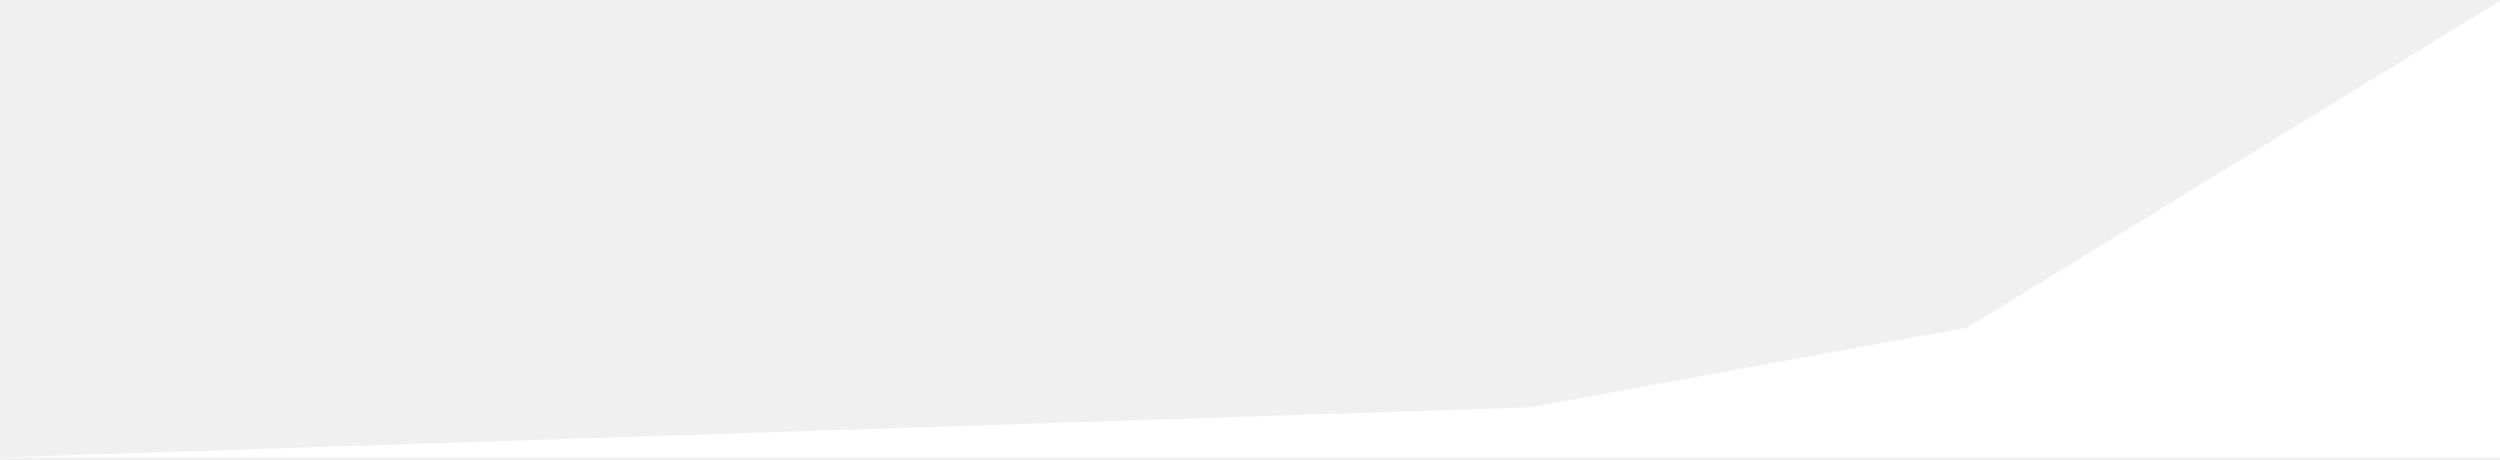
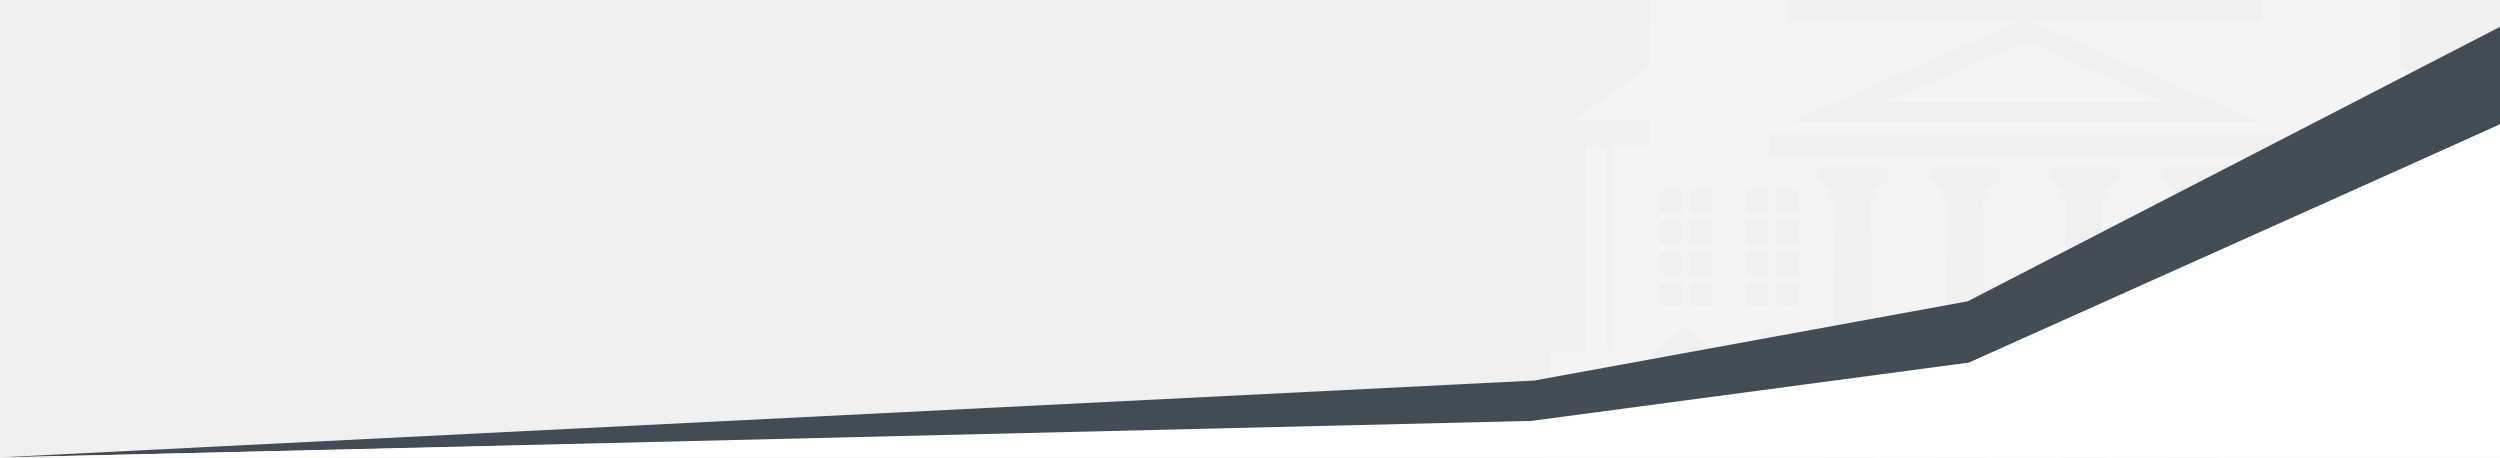
- <svg xmlns="http://www.w3.org/2000/svg" width="1022px" height="188px" viewBox="0 0 1022 188" version="1.1">
-   <defs />
-   <g id="Welcome" stroke="none" stroke-width="1" fill="none" fill-rule="evenodd">
-     <g id="Desktop" transform="translate(-2, -68)" fill="#FFFFFF">
-       <polygon id="Path-2" points="1.711 255.031 627.234 234.531 806.219 201.891 1024 68.375 1024.312 255.07" />
+ <svg xmlns="http://www.w3.org/2000/svg" xmlns:xlink="http://www.w3.org/1999/xlink" width="1399px" height="256px" viewBox="0 0 1399 256" version="1.1">
+   <defs>
+     <rect id="path-1" x="0" y="0" width="1400" height="256" />
+   </defs>
+   <g id="Page-1" stroke="none" stroke-width="1" fill="none" fill-rule="evenodd">
+     <g id="Group-326" transform="translate(-1, 0)">
+       <g id="Group">
+         <mask id="mask-2" fill="white">
+           <use xlink:href="#path-1" />
+         </mask>
+         <g id="Mask" />
+         <g id="Group-326" opacity="0.25" mask="url(#mask-2)" fill="#FFFFFF">
+           <g transform="translate(856, -274)">
+             <path d="M90.707,543.151 L90.707,531.795 C90.707,531.4 91.012,531.081 91.393,531.081 L102.29,531.081 C102.671,531.081 102.967,531.4 102.967,531.795 L102.967,543.151 C102.967,543.546 102.671,543.865 102.29,543.865 L91.393,543.865 C91.012,543.865 90.707,543.546 90.707,543.151 L90.707,543.151 Z M86.292,491 C86.292,491.4 85.987,491.723 85.601,491.723 L74.708,491.723 C74.332,491.723 74.027,491.4 74.027,491 L74.027,479.658 C74.027,479.253 74.332,478.934 74.708,478.934 L85.601,478.934 C85.987,478.934 86.292,479.253 86.292,479.658 L86.292,491 Z M86.292,508.388 C86.292,508.779 85.987,509.107 85.601,509.107 L74.708,509.107 C74.332,509.107 74.027,508.779 74.027,508.388 L74.027,497.032 C74.027,496.642 74.332,496.318 74.708,496.318 L85.601,496.318 C85.987,496.318 86.292,496.642 86.292,497.032 L86.292,508.388 Z M86.292,525.772 C86.292,526.162 85.987,526.486 85.601,526.486 L74.708,526.486 C74.332,526.486 74.027,526.162 74.027,525.772 L74.027,514.416 C74.027,514.026 74.332,513.697 74.708,513.697 L85.601,513.697 C85.987,513.697 86.292,514.026 86.292,514.416 L86.292,525.772 Z M86.292,543.151 C86.292,543.546 85.987,543.865 85.601,543.865 L74.708,543.865 C74.332,543.865 74.027,543.546 74.027,543.151 L74.027,531.795 C74.027,531.4 74.332,531.081 74.708,531.081 L85.601,531.081 C85.987,531.081 86.292,531.4 86.292,531.795 L86.292,543.151 Z M88.249,456.77 L107.906,473.435 L68.602,473.435 L88.249,456.77 Z M74.027,433.13 C74.027,432.725 74.332,432.401 74.708,432.401 L85.601,432.401 C85.987,432.401 86.292,432.725 86.292,433.13 L86.292,444.471 C86.292,444.867 85.987,445.2 85.601,445.2 L74.708,445.2 C74.332,445.2 74.027,444.867 74.027,444.471 L74.027,433.13 Z M74.027,415.736 C74.027,415.346 74.332,415.022 74.708,415.022 L85.601,415.022 C85.987,415.022 86.292,415.346 86.292,415.736 L86.292,427.097 C86.292,427.492 85.987,427.806 85.601,427.806 L74.708,427.806 C74.332,427.806 74.027,427.492 74.027,427.097 L74.027,415.736 Z M74.027,398.357 C74.027,397.967 74.332,397.648 74.708,397.648 L85.601,397.648 C85.987,397.648 86.292,397.967 86.292,398.357 L86.292,409.713 C86.292,410.104 85.987,410.427 85.601,410.427 L74.708,410.427 C74.332,410.427 74.027,410.104 74.027,409.713 L74.027,398.357 Z M74.027,380.978 C74.027,380.583 74.332,380.255 74.708,380.255 L85.601,380.255 C85.987,380.255 86.292,380.583 86.292,380.978 L86.292,392.32 C86.292,392.729 85.987,393.048 85.601,393.048 L74.708,393.048 C74.332,393.048 74.027,392.729 74.027,392.32 L74.027,380.978 Z M90.707,433.13 C90.707,432.725 91.012,432.401 91.393,432.401 L102.29,432.401 C102.671,432.401 102.967,432.725 102.967,433.13 L102.967,444.471 C102.967,444.867 102.671,445.2 102.29,445.2 L91.393,445.2 C91.012,445.2 90.707,444.867 90.707,444.471 L90.707,433.13 Z M90.707,415.736 C90.707,415.346 91.012,415.022 91.393,415.022 L102.29,415.022 C102.671,415.022 102.967,415.346 102.967,415.736 L102.967,427.097 C102.967,427.492 102.671,427.806 102.29,427.806 L91.393,427.806 C91.012,427.806 90.707,427.492 90.707,427.097 L90.707,415.736 Z M90.707,398.357 C90.707,397.967 91.012,397.648 91.393,397.648 L102.29,397.648 C102.671,397.648 102.967,397.967 102.967,398.357 L102.967,409.713 C102.967,410.104 102.671,410.427 102.29,410.427 L91.393,410.427 C91.012,410.427 90.707,410.104 90.707,409.713 L90.707,398.357 Z M90.707,380.978 C90.707,380.583 91.012,380.255 91.393,380.255 L102.29,380.255 C102.671,380.255 102.967,380.583 102.967,380.978 L102.967,392.32 C102.967,392.729 102.671,393.048 102.29,393.048 L91.393,393.048 C91.012,393.048 90.707,392.729 90.707,392.32 L90.707,380.978 Z M92.836,187.276 C92.836,187.276 95.008,175.696 109.511,176.439 C120.223,176.996 123.49,183.352 123.752,189.533 L123.233,241.308 L91.95,241.136 L92.836,187.276 Z M99.985,104.842 L118.656,104.842 L118.217,140.347 L99.304,140.347 L99.985,104.842 Z M134.011,380.255 C134.383,380.255 134.692,380.583 134.692,380.978 L134.692,392.32 C134.692,392.729 134.383,393.048 134.011,393.048 L123.119,393.048 C122.733,393.048 122.428,392.729 122.428,392.32 L122.428,380.978 C122.428,380.583 122.733,380.255 123.119,380.255 L134.011,380.255 Z M123.119,432.401 L134.011,432.401 C134.383,432.401 134.692,432.725 134.692,433.13 L134.692,444.471 C134.692,444.867 134.383,445.2 134.011,445.2 L123.119,445.2 C122.733,445.2 122.428,444.867 122.428,444.471 L122.428,433.13 C122.428,432.725 122.733,432.401 123.119,432.401 L123.119,432.401 Z M122.428,409.713 L122.428,398.357 C122.428,397.967 122.733,397.648 123.119,397.648 L134.011,397.648 C134.383,397.648 134.692,397.967 134.692,398.357 L134.692,409.713 C134.692,410.104 134.383,410.427 134.011,410.427 L123.119,410.427 C122.733,410.427 122.428,410.104 122.428,409.713 L122.428,409.713 Z M123.119,415.022 L134.011,415.022 C134.383,415.022 134.692,415.346 134.692,415.736 L134.692,427.097 C134.692,427.492 134.383,427.806 134.011,427.806 L123.119,427.806 C122.733,427.806 122.428,427.492 122.428,427.097 L122.428,415.736 C122.428,415.346 122.733,415.022 123.119,415.022 L123.119,415.022 Z M136.226,456.77 L155.878,473.435 L116.565,473.435 L136.226,456.77 Z M139.113,433.13 C139.113,432.725 139.413,432.401 139.794,432.401 L150.696,432.401 C151.072,432.401 151.372,432.725 151.372,433.13 L151.372,444.471 C151.372,444.867 151.072,445.2 150.696,445.2 L139.794,445.2 C139.413,445.2 139.113,444.867 139.113,444.471 L139.113,433.13 Z M139.113,415.736 C139.113,415.346 139.413,415.022 139.794,415.022 L150.696,415.022 C151.072,415.022 151.372,415.346 151.372,415.736 L151.372,427.097 C151.372,427.492 151.072,427.806 150.696,427.806 L139.794,427.806 C139.413,427.806 139.113,427.492 139.113,427.097 L139.113,415.736 Z M139.113,398.357 C139.113,397.967 139.413,397.648 139.794,397.648 L150.696,397.648 C151.072,397.648 151.372,397.967 151.372,398.357 L151.372,409.713 C151.372,410.104 151.072,410.427 150.696,410.427 L139.794,410.427 C139.413,410.427 139.113,410.104 139.113,409.713 L139.113,398.357 Z M139.113,380.978 C139.113,380.583 139.413,380.255 139.794,380.255 L150.696,380.255 C151.072,380.255 151.372,380.583 151.372,380.978 L151.372,392.32 C151.372,392.729 151.072,393.048 150.696,393.048 L139.794,393.048 C139.413,393.048 139.113,392.729 139.113,392.32 L139.113,380.978 Z M166.766,367.161 C167.857,367.161 168.862,367.494 169.695,368.042 L169.695,367.161 L193.686,367.161 L193.686,368.18 C194.558,367.546 195.63,367.161 196.806,367.161 C199.711,367.161 202.064,369.399 202.064,372.16 C202.064,374.584 200.254,376.603 197.844,377.06 C192.057,379.164 194.143,381.902 194.143,381.902 L194.858,382.626 C195.201,382.916 195.415,383.33 195.415,383.792 C195.415,384.659 194.682,385.354 193.777,385.354 C193.629,385.354 193.496,385.335 193.362,385.302 L191.538,385.302 L195.239,539.832 L199.93,539.832 L199.93,554.678 L163.956,554.678 L163.956,539.832 L168.643,539.832 L172.348,385.302 L170.219,385.302 C170.086,385.335 169.948,385.354 169.795,385.354 C168.895,385.354 168.157,384.659 168.157,383.792 C168.157,383.33 168.376,382.916 168.714,382.626 L169.433,381.902 C169.433,381.902 169.595,381.692 169.695,381.331 L169.695,380.112 C169.424,379.178 168.457,378.05 165.728,377.06 C163.318,376.603 161.508,374.584 161.508,372.16 C161.508,369.399 163.861,367.161 166.766,367.161 L166.766,367.161 Z M229.832,367.161 C230.932,367.161 231.928,367.494 232.771,368.042 L232.771,367.161 L256.752,367.161 L256.752,368.18 C257.633,367.546 258.7,367.161 259.886,367.161 C262.787,367.161 265.14,369.399 265.14,372.16 C265.14,374.584 263.32,376.603 260.91,377.06 C255.128,379.164 257.21,381.902 257.21,381.902 L257.924,382.626 C258.272,382.916 258.491,383.33 258.491,383.792 C258.491,384.659 257.753,385.354 256.843,385.354 C256.705,385.354 256.562,385.335 256.424,385.302 L254.614,385.302 L258.305,539.832 L263.006,539.832 L263.006,554.678 L227.027,554.678 L227.027,539.832 L231.709,539.832 L235.414,385.302 L233.29,385.302 C233.152,385.335 233.014,385.354 232.866,385.354 C231.961,385.354 231.228,384.659 231.228,383.792 C231.228,383.33 231.447,382.916 231.78,382.626 L232.504,381.902 C232.504,381.902 232.666,381.692 232.771,381.331 L232.771,380.112 C232.499,379.178 231.533,378.05 228.799,377.06 C226.393,376.603 224.579,374.584 224.579,372.16 C224.579,369.399 226.936,367.161 229.832,367.161 L229.832,367.161 Z M151.372,491 C151.372,491.4 151.072,491.723 150.696,491.723 L139.794,491.723 C139.413,491.723 139.113,491.4 139.113,491 L139.113,479.658 C139.113,479.253 139.413,478.934 139.794,478.934 L150.696,478.934 C151.072,478.934 151.372,479.253 151.372,479.658 L151.372,491 Z M151.372,508.388 C151.372,508.779 151.072,509.107 150.696,509.107 L139.794,509.107 C139.413,509.107 139.113,508.779 139.113,508.388 L139.113,497.032 C139.113,496.642 139.413,496.318 139.794,496.318 L150.696,496.318 C151.072,496.318 151.372,496.642 151.372,497.032 L151.372,508.388 Z M151.372,525.772 C151.372,526.162 151.072,526.486 150.696,526.486 L139.794,526.486 C139.413,526.486 139.113,526.162 139.113,525.772 L139.113,514.416 C139.113,514.026 139.413,513.697 139.794,513.697 L150.696,513.697 C151.072,513.697 151.372,514.026 151.372,514.416 L151.372,525.772 Z M151.372,543.151 C151.372,543.546 151.072,543.865 150.696,543.865 L139.794,543.865 C139.413,543.865 139.113,543.546 139.113,543.151 L139.113,531.795 C139.113,531.4 139.413,531.081 139.794,531.081 L150.696,531.081 C151.072,531.081 151.372,531.4 151.372,531.795 L151.372,543.151 Z M134.692,491 C134.692,491.4 134.383,491.723 134.011,491.723 L123.119,491.723 C122.733,491.723 122.428,491.4 122.428,491 L122.428,479.658 C122.428,479.253 122.733,478.934 123.119,478.934 L134.011,478.934 C134.383,478.934 134.692,479.253 134.692,479.658 L134.692,491 Z M134.692,508.388 C134.692,508.779 134.383,509.107 134.011,509.107 L123.119,509.107 C122.733,509.107 122.428,508.779 122.428,508.388 L122.428,497.032 C122.428,496.642 122.733,496.318 123.119,496.318 L134.011,496.318 C134.383,496.318 134.692,496.642 134.692,497.032 L134.692,508.388 Z M134.692,525.772 C134.692,526.162 134.383,526.486 134.011,526.486 L123.119,526.486 C122.733,526.486 122.428,526.162 122.428,525.772 L122.428,514.416 C122.428,514.026 122.733,513.697 123.119,513.697 L134.011,513.697 C134.383,513.697 134.692,514.026 134.692,514.416 L134.692,525.772 Z M134.692,543.151 C134.692,543.546 134.383,543.865 134.011,543.865 L123.119,543.865 C122.733,543.865 122.428,543.546 122.428,543.151 L122.428,531.795 C122.428,531.4 122.733,531.081 123.119,531.081 L134.011,531.081 C134.383,531.081 134.692,531.4 134.692,531.795 L134.692,543.151 Z M102.967,491 C102.967,491.4 102.671,491.723 102.29,491.723 L91.393,491.723 C91.012,491.723 90.707,491.4 90.707,491 L90.707,479.658 C90.707,479.253 91.012,478.934 91.393,478.934 L102.29,478.934 C102.671,478.934 102.967,479.253 102.967,479.658 L102.967,491 Z M102.967,508.388 C102.967,508.779 102.671,509.107 102.29,509.107 L91.393,509.107 C91.012,509.107 90.707,508.779 90.707,508.388 L90.707,497.032 C90.707,496.642 91.012,496.318 91.393,496.318 L102.29,496.318 C102.671,496.318 102.967,496.642 102.967,497.032 L102.967,508.388 Z M102.967,525.772 C102.967,526.162 102.671,526.486 102.29,526.486 L91.393,526.486 C91.012,526.486 90.707,526.162 90.707,525.772 L90.707,514.416 C90.707,514.026 91.012,513.697 91.393,513.697 L102.29,513.697 C102.671,513.697 102.967,514.026 102.967,514.416 L102.967,525.772 Z M97.556,619.919 L97.556,605.349 L280.129,605.349 L280.129,597.017 L122.771,597.017 L122.771,582.428 L280.129,582.428 L280.129,574.1 L144.214,574.1 L144.214,559.525 L280.129,559.525 L280.129,361.804 L135.259,361.804 L135.259,349.225 L280.129,349.225 L280.129,342.244 L147.095,342.244 L275.423,285.784 L145.823,285.784 L145.852,272.338 L147.143,269.881 L151.139,269.881 L151.139,269.695 L151.753,269.695 L151.753,251.216 L148.843,251.216 L148.857,244.698 L145.647,244.698 C145.39,226.105 144.895,179.015 144.895,179.015 L145.314,174.253 L146.9,174.253 L146.933,156.455 L144.295,156.455 L144.442,156.131 L142.575,156.131 L142.594,148.951 L136.574,148.951 L136.607,142.514 L133.726,142.514 C133.33,141.566 132.964,140.628 132.635,139.719 L132.878,105.613 L134.878,105.613 L134.912,101.885 L135.178,101.885 L135.183,100.809 L136.636,100.809 L138.774,95.414 L138.898,95.414 L138.898,95.105 L139.317,94.048 L138.898,94.048 L138.922,89.977 L129.815,89.977 L129.863,84.811 L126.148,84.811 L120.994,35.221 L116.574,35.221 C116.67,34.845 116.731,34.454 116.731,34.045 C116.755,32.726 116.246,31.531 115.407,30.569 C117.479,28.155 118.846,24.336 118.903,20.023 C118.965,15.547 117.598,11.585 115.479,9.195 L116.098,0.306 C109.901,4.372 109.158,0.306 109.158,0.306 L110.244,8.471 C107.649,10.724 105.839,15.052 105.739,20.023 C105.667,24.336 106.92,28.155 108.915,30.569 C108.053,31.536 107.51,32.726 107.477,34.045 C107.477,34.454 107.52,34.845 107.606,35.221 L103.629,35.221 L96.965,84.811 L91.898,84.811 L91.783,89.977 L80.805,89.977 L80.657,95.414 L81.762,95.414 L83.72,100.809 L85.172,100.809 L85.139,101.885 L85.42,101.885 L85.329,105.613 L87.049,105.613 L86.172,141.862 C86.068,142.071 85.934,142.3 85.834,142.514 L81.452,142.514 L81.281,148.951 L75.199,148.951 L74.994,156.131 L73.898,156.131 L74.036,156.455 L70.907,156.455 L70.369,174.253 L72.455,174.253 C72.455,174.253 70.817,225.252 70.026,244.698 L66.825,244.698 L66.597,252.083 L62.801,252.083 L62.229,269.881 L67.616,269.881 L68.835,272.338 L68.435,285.784 L68.269,285.784 L68.269,291.683 L67.692,311.305 L26.626,340.83 L68.269,340.83 L68.269,355.595 L47.097,355.595 L47.097,470.649 L44.278,470.649 L44.278,355.41 L32.285,355.41 L32.285,470.649 L12.966,470.649 L0.444,631.099 L68.269,631.099 L104.7,631.099 L280.129,631.099 L280.129,619.919 L97.556,619.919 Z" id="Fill-323" />
+             <path d="M464.858,543.867 L453.965,543.867 C453.589,543.867 453.279,543.548 453.279,543.153 L453.279,531.797 C453.279,531.402 453.589,531.078 453.965,531.078 L464.858,531.078 C465.239,531.078 465.548,531.402 465.548,531.797 L465.548,543.153 C465.548,543.548 465.239,543.867 464.858,543.867 L464.858,543.867 Z M469.959,479.66 C469.959,479.265 470.273,478.931 470.645,478.931 L481.538,478.931 C481.919,478.931 482.224,479.265 482.224,479.66 L482.224,490.997 C482.224,491.406 481.919,491.725 481.538,491.725 L470.645,491.725 C470.273,491.725 469.959,491.406 469.959,490.997 L469.959,479.66 Z M469.959,497.034 C469.959,496.644 470.273,496.325 470.645,496.325 L481.538,496.325 C481.919,496.325 482.224,496.644 482.224,497.034 L482.224,508.39 C482.224,508.78 481.919,509.104 481.538,509.104 L470.645,509.104 C470.273,509.104 469.959,508.78 469.959,508.39 L469.959,497.034 Z M469.959,514.413 C469.959,514.023 470.273,513.699 470.645,513.699 L481.538,513.699 C481.919,513.699 482.224,514.023 482.224,514.413 L482.224,525.769 C482.224,526.16 481.919,526.493 481.538,526.493 L470.645,526.493 C470.273,526.493 469.959,526.16 469.959,525.769 L469.959,514.413 Z M469.959,531.797 C469.959,531.402 470.273,531.078 470.645,531.078 L481.538,531.078 C481.919,531.078 482.224,531.402 482.224,531.797 L482.224,543.153 C482.224,543.548 481.919,543.867 481.538,543.867 L470.645,543.867 C470.273,543.867 469.959,543.548 469.959,543.153 L469.959,531.797 Z M487.649,473.437 L448.345,473.437 L468.001,456.772 L487.649,473.437 Z M482.224,444.483 C482.224,444.878 481.919,445.197 481.538,445.197 L470.645,445.197 C470.273,445.197 469.959,444.878 469.959,444.483 L469.959,433.127 C469.959,432.732 470.273,432.403 470.645,432.403 L481.538,432.403 C481.919,432.403 482.224,432.732 482.224,433.127 L482.224,444.483 Z M482.224,427.099 C482.224,427.485 481.919,427.813 481.538,427.813 L470.645,427.813 C470.273,427.813 469.959,427.485 469.959,427.099 L469.959,415.738 C469.959,415.348 470.273,415.029 470.645,415.029 L481.538,415.029 C481.919,415.029 482.224,415.348 482.224,415.738 L482.224,427.099 Z M482.224,409.71 C482.224,410.11 481.919,410.429 481.538,410.429 L470.645,410.429 C470.273,410.429 469.959,410.11 469.959,409.71 L469.959,398.364 C469.959,397.964 470.273,397.65 470.645,397.65 L481.538,397.65 C481.919,397.65 482.224,397.964 482.224,398.364 L482.224,409.71 Z M482.224,392.331 C482.224,392.731 481.919,393.046 481.538,393.046 L470.645,393.046 C470.273,393.046 469.959,392.731 469.959,392.331 L469.959,380.98 C469.959,380.585 470.273,380.256 470.645,380.256 L481.538,380.256 C481.919,380.256 482.224,380.585 482.224,380.98 L482.224,392.331 Z M465.548,444.483 C465.548,444.878 465.239,445.197 464.858,445.197 L453.965,445.197 C453.589,445.197 453.279,444.878 453.279,444.483 L453.279,433.127 C453.279,432.732 453.589,432.403 453.965,432.403 L464.858,432.403 C465.239,432.403 465.548,432.732 465.548,433.127 L465.548,444.483 Z M465.548,427.099 C465.548,427.485 465.239,427.813 464.858,427.813 L453.965,427.813 C453.589,427.813 453.279,427.485 453.279,427.099 L453.279,415.738 C453.279,415.348 453.589,415.029 453.965,415.029 L464.858,415.029 C465.239,415.029 465.548,415.348 465.548,415.738 L465.548,427.099 Z M465.548,409.71 C465.548,410.11 465.239,410.429 464.858,410.429 L453.965,410.429 C453.589,410.429 453.279,410.11 453.279,409.71 L453.279,398.364 C453.279,397.964 453.589,397.65 453.965,397.65 L464.858,397.65 C465.239,397.65 465.548,397.964 465.548,398.364 L465.548,409.71 Z M465.548,392.331 C465.548,392.731 465.239,393.046 464.858,393.046 L453.965,393.046 C453.589,393.046 453.279,392.731 453.279,392.331 L453.279,380.98 C453.279,380.585 453.589,380.256 453.965,380.256 L464.858,380.256 C465.239,380.256 465.548,380.585 465.548,380.98 L465.548,392.331 Z M464.305,241.138 L433.018,241.31 L432.489,189.539 C432.756,183.349 436.028,176.983 446.735,176.441 C461.248,175.698 463.405,187.273 463.405,187.273 L464.305,241.138 Z M456.951,140.349 L438.038,140.349 L437.59,104.834 L456.256,104.834 L456.951,140.349 Z M433.132,380.256 C433.513,380.256 433.823,380.585 433.823,380.98 L433.823,392.331 C433.823,392.731 433.513,393.046 433.132,393.046 L422.249,393.046 C421.863,393.046 421.548,392.731 421.548,392.331 L421.548,380.98 C421.548,380.585 421.863,380.256 422.249,380.256 L433.132,380.256 Z M433.823,433.127 L433.823,444.483 C433.823,444.878 433.513,445.197 433.132,445.197 L422.249,445.197 C421.863,445.197 421.548,444.878 421.548,444.483 L421.548,433.127 C421.548,432.732 421.863,432.403 422.249,432.403 L433.132,432.403 C433.513,432.403 433.823,432.732 433.823,433.127 L433.823,433.127 Z M433.132,410.429 L422.249,410.429 C421.863,410.429 421.548,410.11 421.548,409.71 L421.548,398.364 C421.548,397.964 421.863,397.65 422.249,397.65 L433.132,397.65 C433.513,397.65 433.823,397.964 433.823,398.364 L433.823,409.71 C433.823,410.11 433.513,410.429 433.132,410.429 L433.132,410.429 Z M433.823,415.738 L433.823,427.099 C433.823,427.485 433.513,427.813 433.132,427.813 L422.249,427.813 C421.863,427.813 421.548,427.485 421.548,427.099 L421.548,415.738 C421.548,415.348 421.863,415.029 422.249,415.029 L433.132,415.029 C433.513,415.029 433.823,415.348 433.823,415.738 L433.823,415.738 Z M439.681,473.437 L400.372,473.437 L420.029,456.772 L439.681,473.437 Z M417.143,444.483 C417.143,444.878 416.833,445.197 416.452,445.197 L405.569,445.197 C405.183,445.197 404.873,444.878 404.873,444.483 L404.873,433.127 C404.873,432.732 405.183,432.403 405.569,432.403 L416.452,432.403 C416.833,432.403 417.143,432.732 417.143,433.127 L417.143,444.483 Z M417.143,427.099 C417.143,427.485 416.833,427.813 416.452,427.813 L405.569,427.813 C405.183,427.813 404.873,427.485 404.873,427.099 L404.873,415.738 C404.873,415.348 405.183,415.029 405.569,415.029 L416.452,415.029 C416.833,415.029 417.143,415.348 417.143,415.738 L417.143,427.099 Z M417.143,409.71 C417.143,410.11 416.833,410.429 416.452,410.429 L405.569,410.429 C405.183,410.429 404.873,410.11 404.873,409.71 L404.873,398.364 C404.873,397.964 405.183,397.65 405.569,397.65 L416.452,397.65 C416.833,397.65 417.143,397.964 417.143,398.364 L417.143,409.71 Z M417.143,392.331 C417.143,392.731 416.833,393.046 416.452,393.046 L405.569,393.046 C405.183,393.046 404.873,392.731 404.873,392.331 L404.873,380.98 C404.873,380.585 405.183,380.256 405.569,380.256 L416.452,380.256 C416.833,380.256 417.143,380.585 417.143,380.98 L417.143,392.331 Z M394.743,372.157 C394.743,374.581 392.923,376.6 390.518,377.062 C387.789,378.052 386.822,379.18 386.55,380.099 L386.55,381.337 C386.655,381.69 386.822,381.899 386.822,381.899 L387.536,382.628 C387.875,382.904 388.094,383.328 388.094,383.794 C388.094,384.656 387.36,385.356 386.455,385.356 C386.308,385.356 386.169,385.327 386.031,385.299 L383.907,385.299 L387.608,539.829 L392.295,539.829 L392.295,554.671 L356.315,554.671 L356.315,539.829 L361.012,539.829 L364.712,385.299 L362.898,385.299 C362.76,385.327 362.617,385.356 362.469,385.356 C361.569,385.356 360.831,384.656 360.831,383.794 C360.831,383.328 361.05,382.904 361.393,382.628 L362.112,381.899 C362.112,381.899 364.193,379.157 358.406,377.062 C356.001,376.6 354.181,374.581 354.181,372.157 C354.181,369.396 356.539,367.163 359.44,367.163 C360.621,367.163 361.693,367.548 362.569,368.182 L362.569,367.163 L386.55,367.163 L386.55,368.039 C387.389,367.496 388.389,367.163 389.484,367.163 C392.39,367.163 394.743,369.396 394.743,372.157 L394.743,372.157 Z M331.667,372.157 C331.667,374.581 329.857,376.6 327.447,377.062 C324.713,378.052 323.751,379.18 323.48,380.099 L323.48,381.337 C323.589,381.69 323.746,381.899 323.746,381.899 L324.461,382.628 C324.808,382.904 325.028,383.328 325.028,383.794 C325.028,384.656 324.285,385.356 323.375,385.356 C323.232,385.356 323.099,385.327 322.96,385.299 L320.841,385.299 L324.532,539.829 L329.224,539.829 L329.224,554.671 L293.254,554.671 L293.254,539.829 L297.936,539.829 L301.637,385.299 L299.827,385.299 C299.684,385.327 299.551,385.356 299.403,385.356 C298.498,385.356 297.765,384.656 297.765,383.794 C297.765,383.328 297.974,382.904 298.317,382.628 L299.036,381.899 C299.036,381.899 301.118,379.157 295.335,377.062 C292.925,376.6 291.111,374.581 291.111,372.157 C291.111,369.396 293.468,367.163 296.369,367.163 C297.555,367.163 298.622,367.548 299.493,368.182 L299.493,367.163 L323.48,367.163 L323.48,368.039 C324.318,367.496 325.323,367.163 326.414,367.163 C329.319,367.163 331.667,369.396 331.667,372.157 L331.667,372.157 Z M404.873,479.66 C404.873,479.265 405.183,478.931 405.569,478.931 L416.452,478.931 C416.833,478.931 417.143,479.265 417.143,479.66 L417.143,490.997 C417.143,491.406 416.833,491.725 416.452,491.725 L405.569,491.725 C405.183,491.725 404.873,491.406 404.873,490.997 L404.873,479.66 Z M404.873,497.034 C404.873,496.644 405.183,496.325 405.569,496.325 L416.452,496.325 C416.833,496.325 417.143,496.644 417.143,497.034 L417.143,508.39 C417.143,508.78 416.833,509.104 416.452,509.104 L405.569,509.104 C405.183,509.104 404.873,508.78 404.873,508.39 L404.873,497.034 Z M404.873,514.413 C404.873,514.023 405.183,513.699 405.569,513.699 L416.452,513.699 C416.833,513.699 417.143,514.023 417.143,514.413 L417.143,525.769 C417.143,526.16 416.833,526.493 416.452,526.493 L405.569,526.493 C405.183,526.493 404.873,526.16 404.873,525.769 L404.873,514.413 Z M404.873,531.797 C404.873,531.402 405.183,531.078 405.569,531.078 L416.452,531.078 C416.833,531.078 417.143,531.402 417.143,531.797 L417.143,543.153 C417.143,543.548 416.833,543.867 416.452,543.867 L405.569,543.867 C405.183,543.867 404.873,543.548 404.873,543.153 L404.873,531.797 Z M421.548,479.66 C421.548,479.265 421.863,478.931 422.249,478.931 L433.132,478.931 C433.513,478.931 433.823,479.265 433.823,479.66 L433.823,490.997 C433.823,491.406 433.513,491.725 433.132,491.725 L422.249,491.725 C421.863,491.725 421.548,491.406 421.548,490.997 L421.548,479.66 Z M421.548,497.034 C421.548,496.644 421.863,496.325 422.249,496.325 L433.132,496.325 C433.513,496.325 433.823,496.644 433.823,497.034 L433.823,508.39 C433.823,508.78 433.513,509.104 433.132,509.104 L422.249,509.104 C421.863,509.104 421.548,508.78 421.548,508.39 L421.548,497.034 Z M421.548,514.413 C421.548,514.023 421.863,513.699 422.249,513.699 L433.132,513.699 C433.513,513.699 433.823,514.023 433.823,514.413 L433.823,525.769 C433.823,526.16 433.513,526.493 433.132,526.493 L422.249,526.493 C421.863,526.493 421.548,526.16 421.548,525.769 L421.548,514.413 Z M421.548,531.797 C421.548,531.402 421.863,531.078 422.249,531.078 L433.132,531.078 C433.513,531.078 433.823,531.402 433.823,531.797 L433.823,543.153 C433.823,543.548 433.513,543.867 433.132,543.867 L422.249,543.867 C421.863,543.867 421.548,543.548 421.548,543.153 L421.548,531.797 Z M453.279,479.66 C453.279,479.265 453.589,478.931 453.965,478.931 L464.858,478.931 C465.239,478.931 465.548,479.265 465.548,479.66 L465.548,490.997 C465.548,491.406 465.239,491.725 464.858,491.725 L453.965,491.725 C453.589,491.725 453.279,491.406 453.279,490.997 L453.279,479.66 Z M453.279,497.034 C453.279,496.644 453.589,496.325 453.965,496.325 L464.858,496.325 C465.239,496.325 465.548,496.644 465.548,497.034 L465.548,508.39 C465.548,508.78 465.239,509.104 464.858,509.104 L453.965,509.104 C453.589,509.104 453.279,508.78 453.279,508.39 L453.279,497.034 Z M453.279,514.413 C453.279,514.023 453.589,513.699 453.965,513.699 L464.858,513.699 C465.239,513.699 465.548,514.023 465.548,514.413 L465.548,525.769 C465.548,526.16 465.239,526.493 464.858,526.493 L453.965,526.493 C453.589,526.493 453.279,526.16 453.279,525.769 L453.279,514.413 Z M276.117,619.921 L276.117,631.096 L451.555,631.096 L487.982,631.096 L555.811,631.096 L543.289,470.651 L523.966,470.651 L523.966,355.412 L511.973,355.412 L511.973,470.651 L509.153,470.651 L509.153,355.597 L487.982,355.597 L487.982,340.837 L529.629,340.837 L488.563,311.302 L487.982,291.68 L487.982,285.786 L487.81,285.786 L487.415,272.344 L488.625,269.892 L494.012,269.892 L493.455,252.094 L489.654,252.094 L489.43,244.7 L486.215,244.7 C485.434,225.254 483.795,174.255 483.795,174.255 L485.881,174.255 L485.353,156.462 L482.219,156.462 L482.352,156.138 L481.247,156.138 L481.047,148.953 L474.965,148.953 L474.803,142.521 L470.421,142.521 C470.311,142.302 470.178,142.068 470.083,141.854 L469.192,105.615 L470.921,105.615 L470.831,101.887 L471.107,101.887 L471.083,100.797 L472.521,100.797 L474.489,95.416 L475.589,95.416 L475.451,89.983 L464.467,89.983 L464.348,84.813 L459.285,84.813 L452.622,35.228 L448.64,35.228 C448.726,34.847 448.773,34.451 448.764,34.056 C448.74,32.728 448.197,31.533 447.33,30.571 C449.331,28.152 450.588,24.338 450.507,20.02 C450.421,15.054 448.607,10.721 446.006,8.473 L447.092,0.308 C447.092,0.308 446.344,4.369 440.153,0.308 L440.772,9.197 C438.652,11.587 437.285,15.539 437.352,20.02 C437.395,24.338 438.766,28.152 440.843,30.571 C440.01,31.533 439.495,32.728 439.519,34.056 C439.529,34.451 439.576,34.847 439.671,35.228 L435.256,35.228 L430.103,84.813 L426.388,84.813 L426.435,89.983 L417.329,89.983 L417.348,94.045 L416.933,94.045 L417.357,95.111 L417.357,95.416 L417.476,95.416 L419.61,100.797 L421.067,100.797 L421.077,101.887 L421.339,101.887 L421.363,105.615 L423.377,105.615 L423.62,139.721 C423.287,140.621 422.92,141.568 422.525,142.521 L419.643,142.521 L419.677,148.953 L413.652,148.953 L413.675,156.138 L411.804,156.138 L411.956,156.462 L409.317,156.462 L409.351,174.255 L410.937,174.255 L411.361,179.012 C411.361,179.012 410.86,226.102 410.603,244.7 L407.403,244.7 L407.403,251.218 L404.488,251.218 L404.488,269.707 L405.116,269.707 L405.116,269.892 L409.117,269.892 L410.398,272.344 L410.422,285.786 L280.837,285.786 L409.155,342.242 L276.117,342.242 L276.117,349.227 L420.991,349.227 L420.991,361.806 L276.117,361.806 L276.117,559.518 L412.027,559.518 L412.027,574.102 L276.117,574.102 L276.117,582.43 L433.48,582.43 L433.48,597.014 L276.117,597.014 L276.117,605.346 L458.69,605.346 L458.69,619.921 L276.117,619.921 Z" id="Fill-324" />
+             <polyline id="Fill-325" points="278.587 296.898 356.318 331.104 200.851 331.104" />
+           </g>
+         </g>
+         <polygon id="Path-3" fill="#182430" opacity="0.803" mask="url(#mask-2)" points="859.602 212.943 1102.145 168.607 1401.824 14.088 1401.824 68.732 1102.145 204.92 871.848 236.354 1.375 255.912" />
+         <polygon id="Path-2" fill="#FFFFFF" mask="url(#mask-2)" points="2.711 256.031 858.042 235.531 1102.782 202.891 1400.573 69.375 1401 256.07" />
+       </g>
    </g>
  </g>
</svg>
